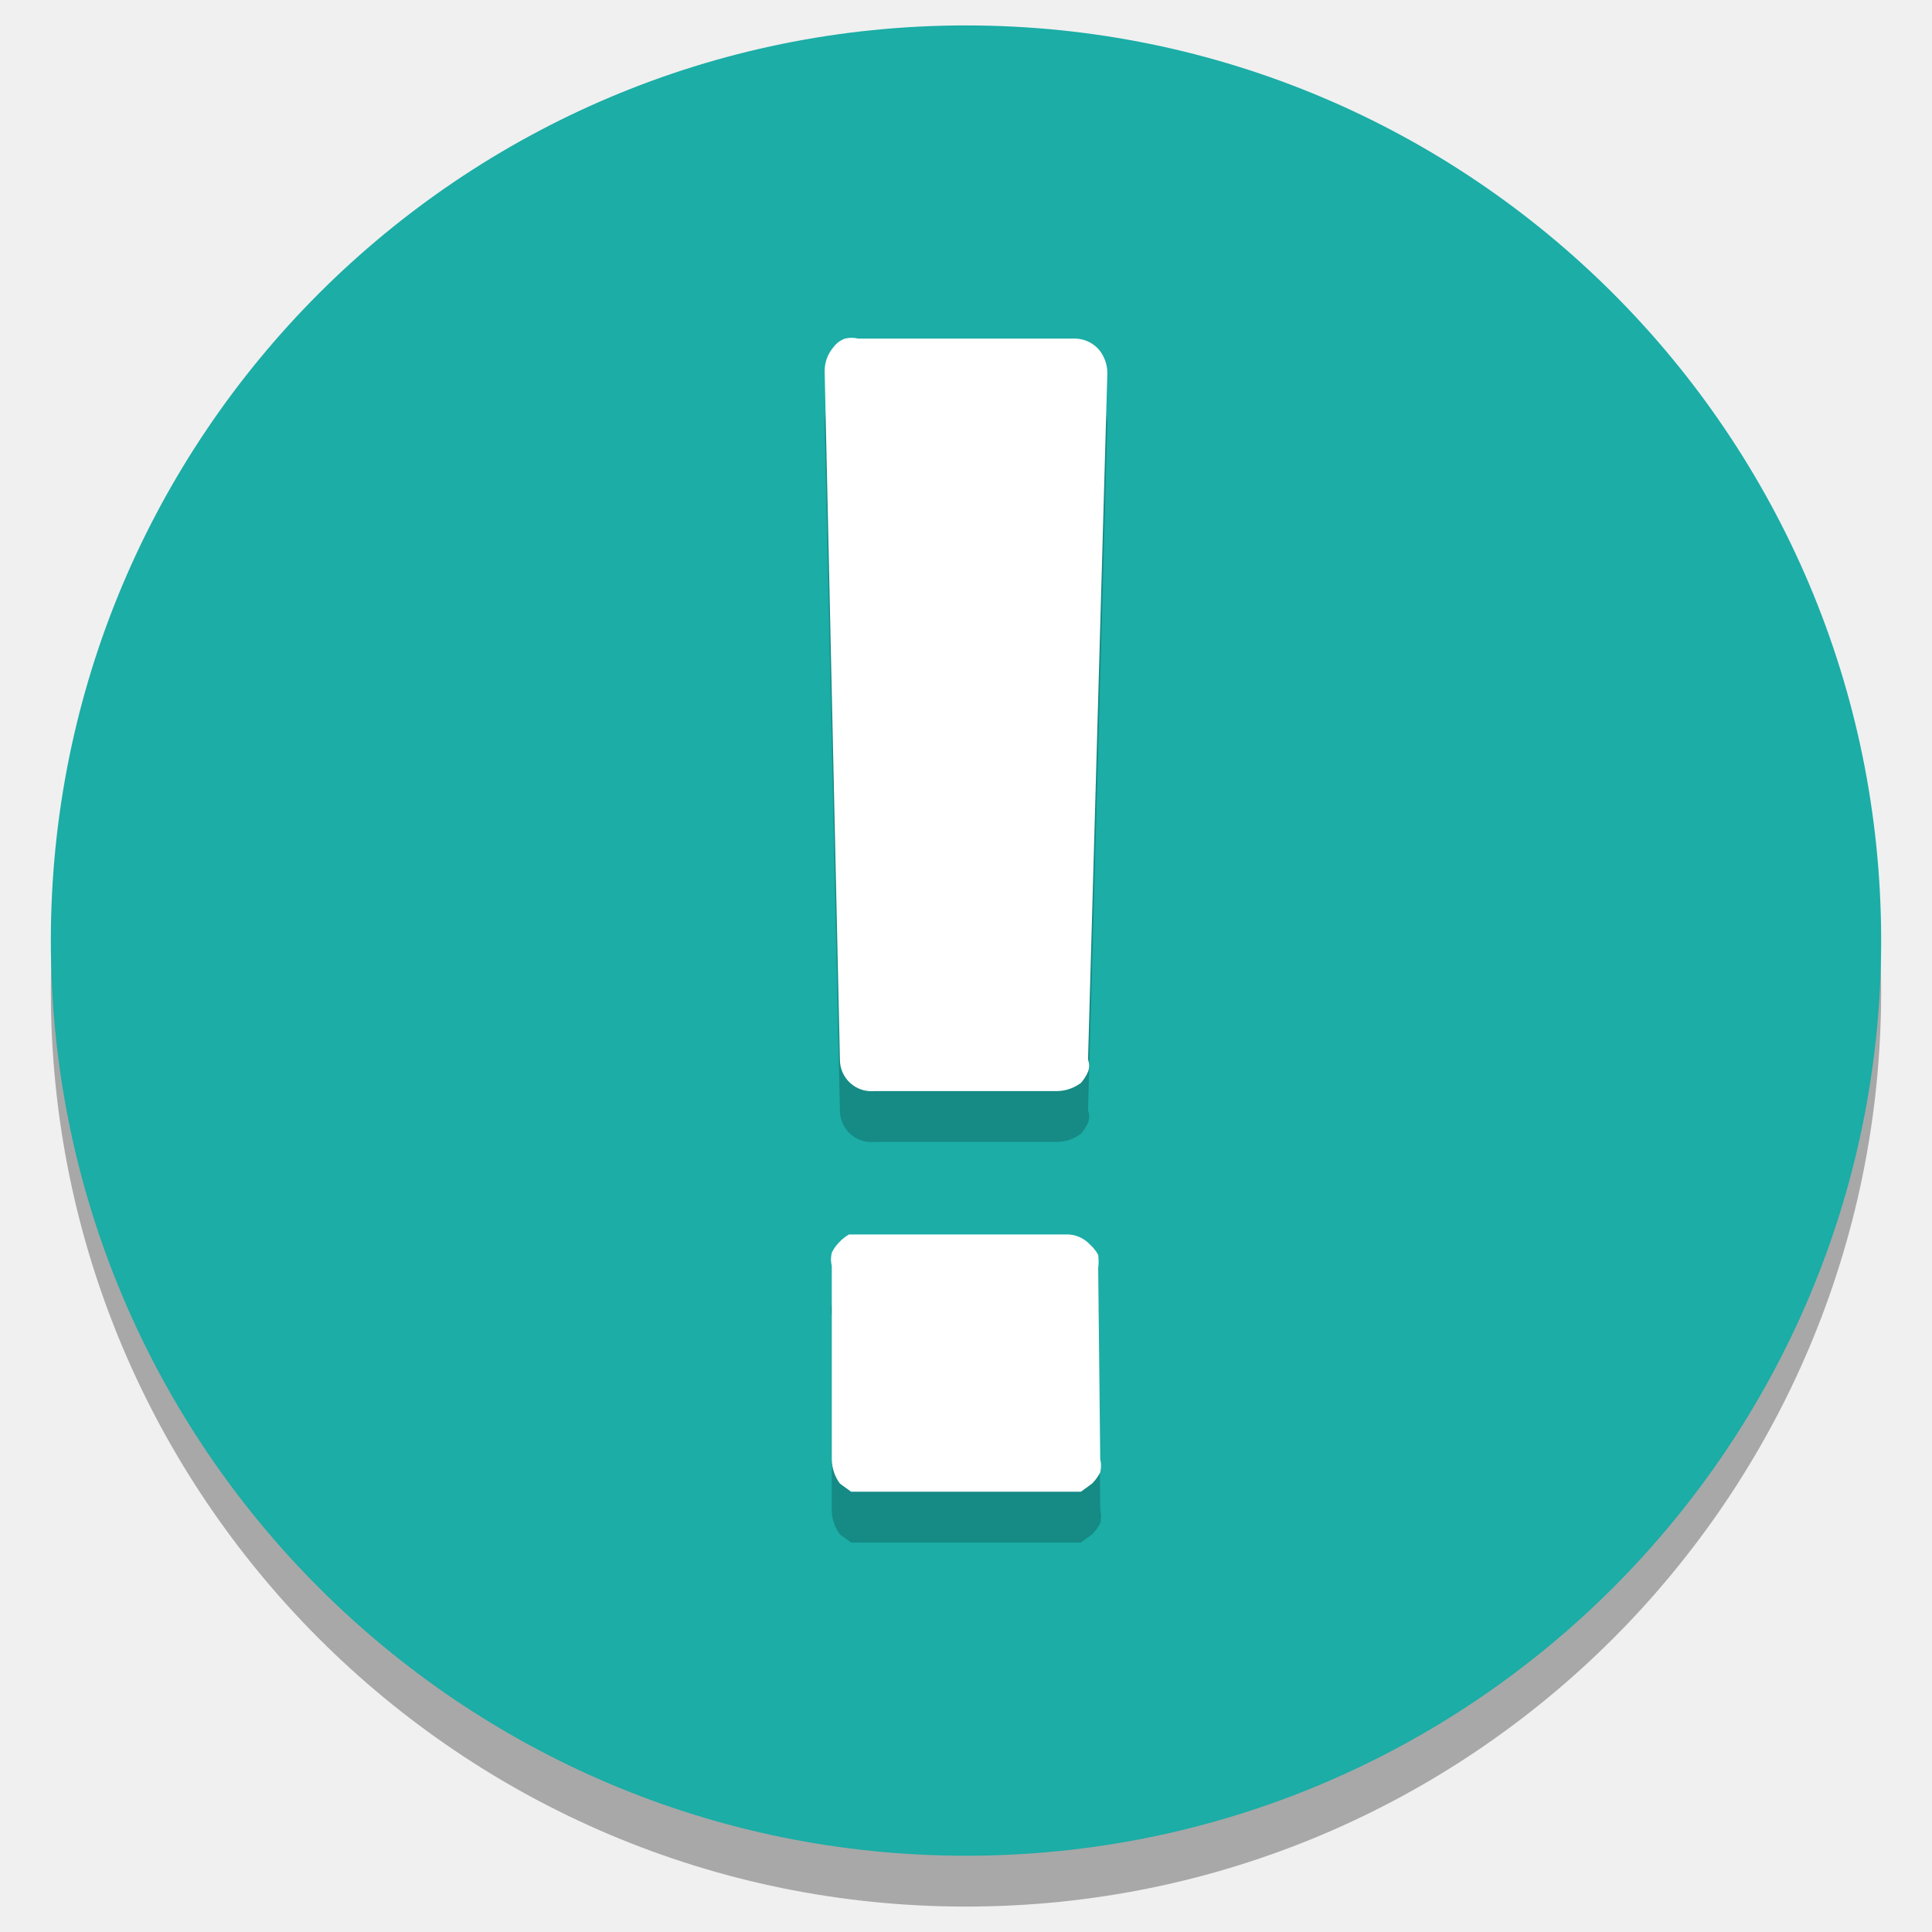
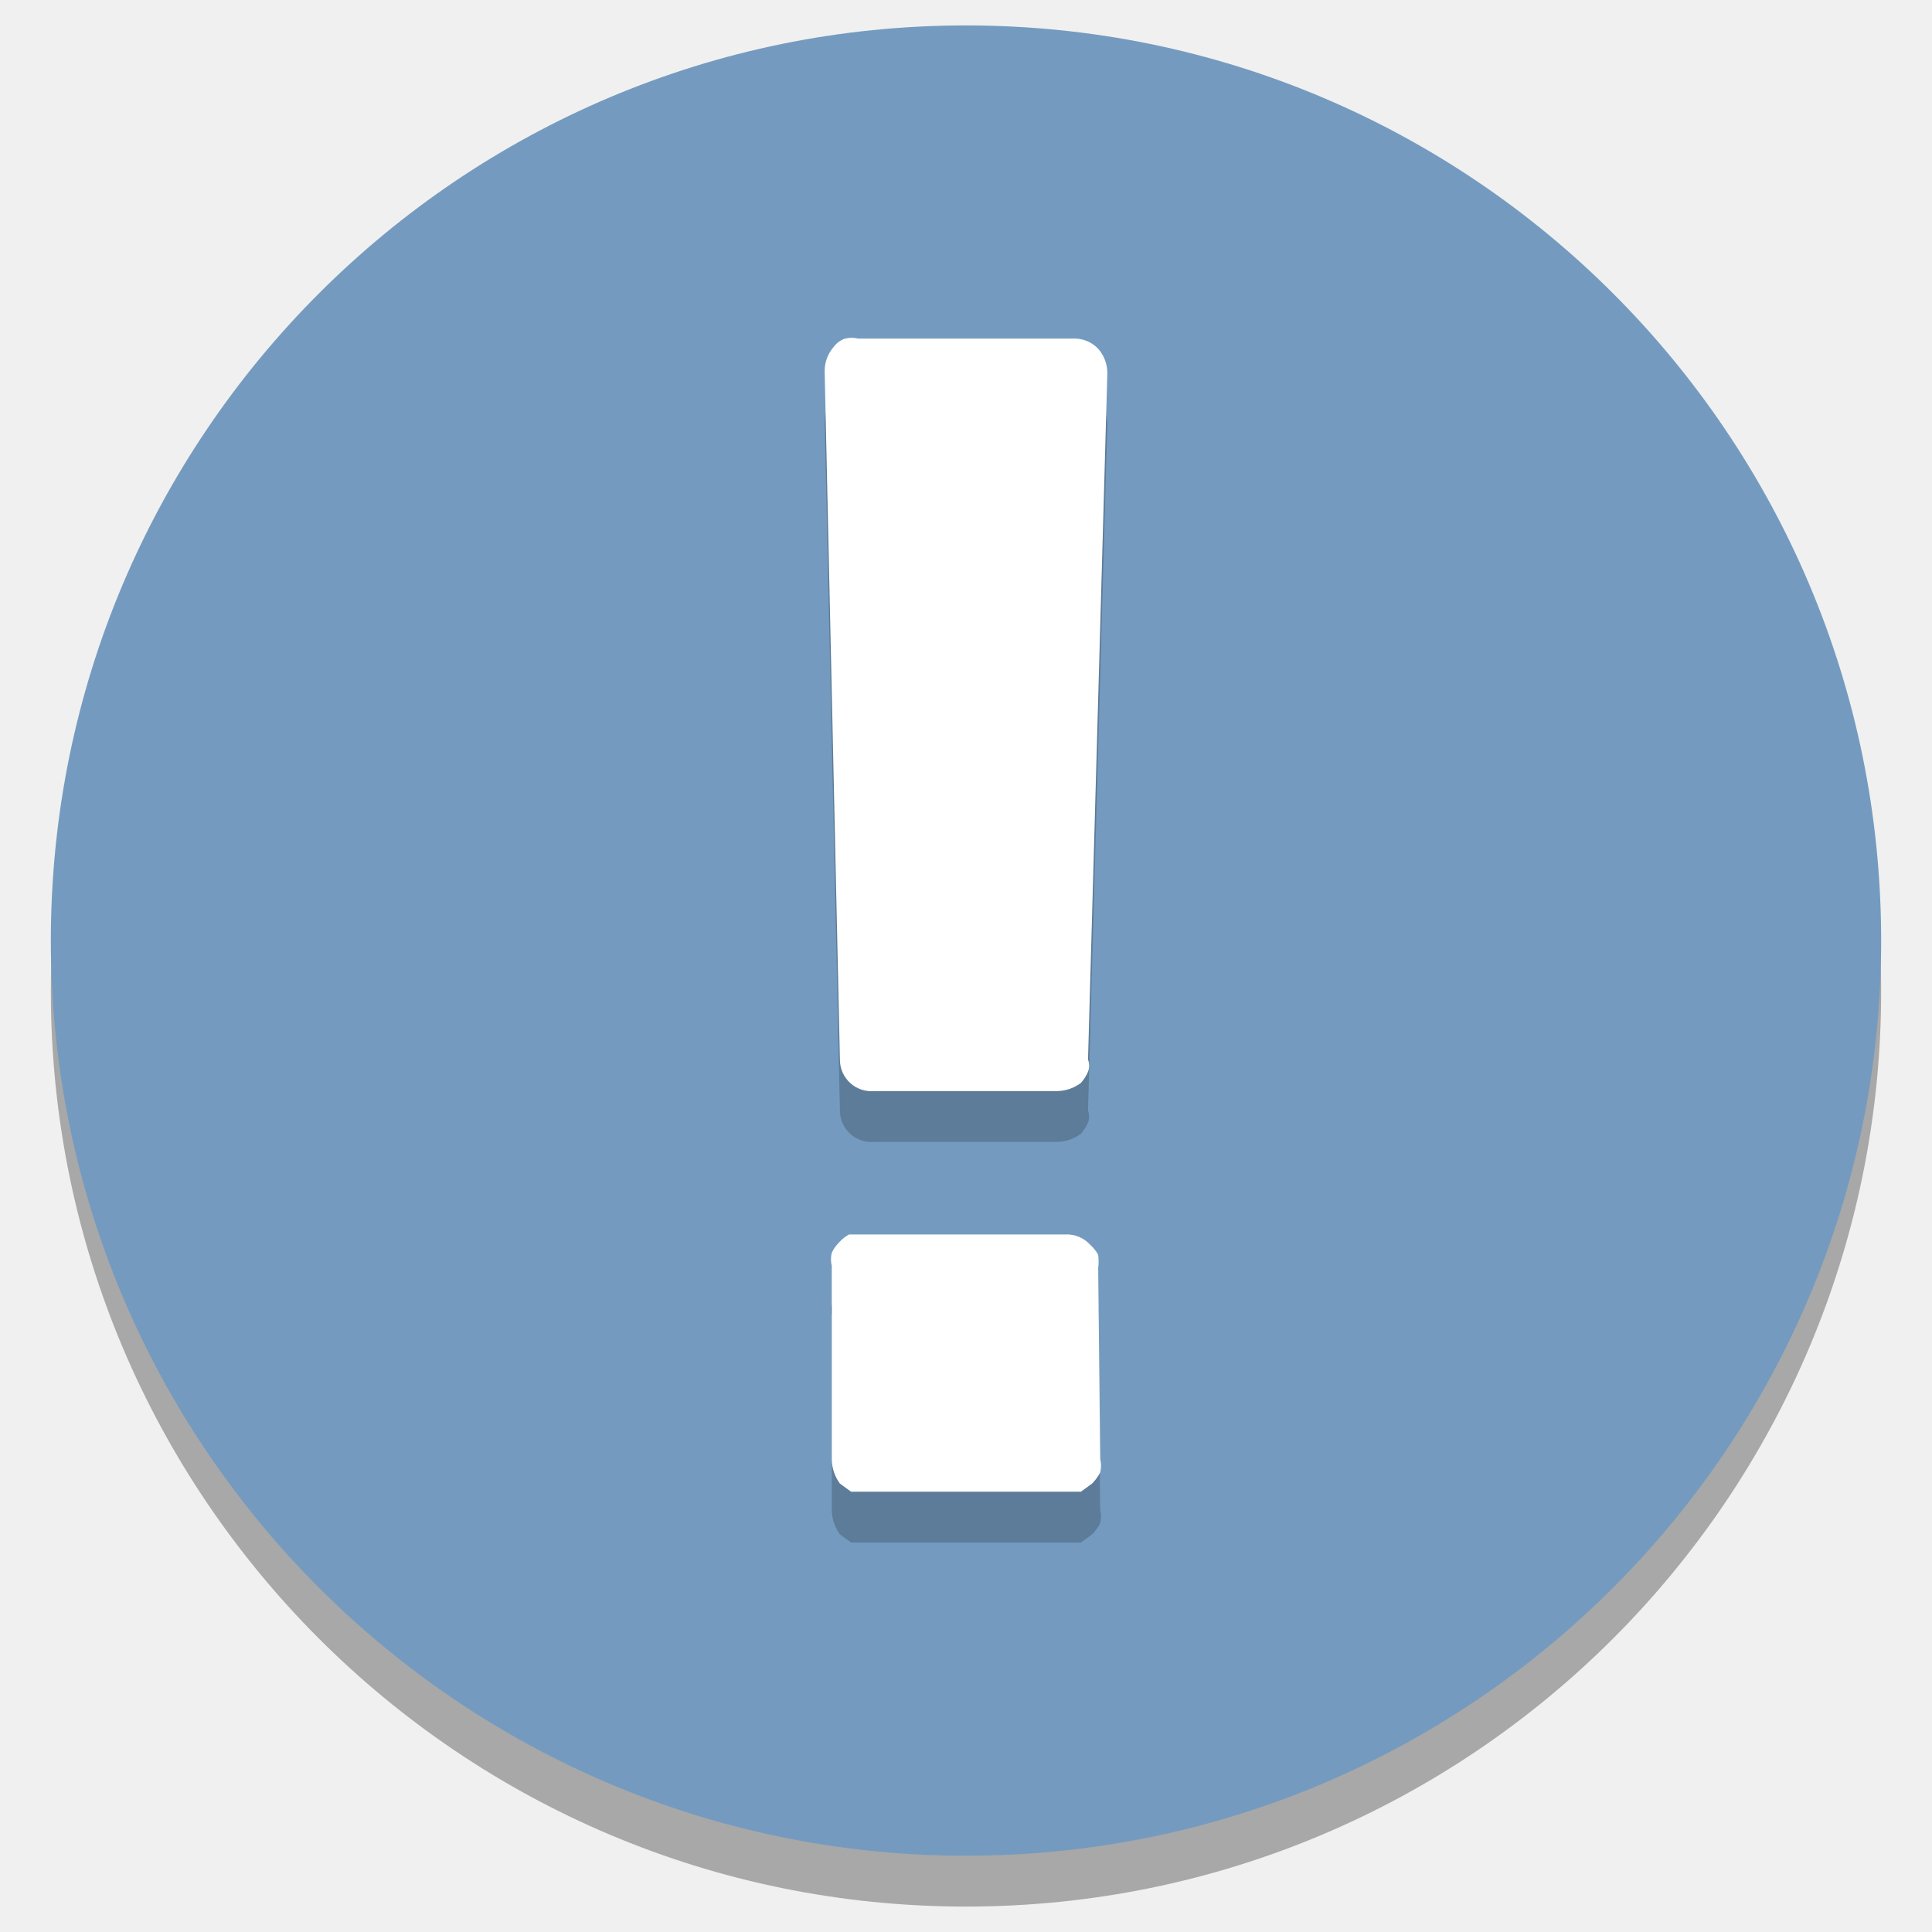
<svg xmlns="http://www.w3.org/2000/svg" class="" width="100%" height="100%" viewBox="-0.5 -0.25 19 19">
  <g id="great_find">
    <path class="icon-shadow" opacity="0.3" d="M9,.5a9,9,0,1,0,9,9A9,9,0,0,0,9,.5Z" />
-     <path class="icon-background" fill="#1bada6" d="M9,0a9,9,0,1,0,9,9A9,9,0,0,0,9,0Z" />
+     <path class="icon-background" fill="#749bbf" d="M9,0a9,9,0,1,0,9,9A9,9,0,0,0,9,0Z" />
    <g>
      <g class="icon-component-shadow" opacity="0.2">
        <path d="M10.32,14.6a.27.27,0,0,1,0,.13.44.44,0,0,1-.08.11l-.11.08-.13,0H8l-.13,0-.11-.08a.41.41,0,0,1-.08-.24V12.7a.27.27,0,0,1,0-.13.36.36,0,0,1,.07-.1.39.39,0,0,1,.1-.08l.13,0h2a.31.31,0,0,1,.24.1.39.39,0,0,1,.08.1.51.51,0,0,1,0,.13Zm-.12-3.93a.17.17,0,0,1,0,.12.41.41,0,0,1-.07.11.4.4,0,0,1-.23.08H8.1a.31.31,0,0,1-.34-.31L7.61,3.9a.36.36,0,0,1,.09-.24.23.23,0,0,1,.11-.08.27.27,0,0,1,.13,0h2.11a.32.32,0,0,1,.25.1.36.36,0,0,1,.09.24Z" />
      </g>
      <path class="icon-component" fill="#fff" d="M10.32,14.1a.27.27,0,0,1,0,.13.44.44,0,0,1-.08.11l-.11.08-.13,0H8l-.13,0-.11-.08a.41.41,0,0,1-.08-.24V12.2a.27.27,0,0,1,0-.13.36.36,0,0,1,.07-.1.39.39,0,0,1,.1-.08l.13,0h2a.31.31,0,0,1,.24.1.39.39,0,0,1,.08.1.51.51,0,0,1,0,.13Zm-.12-3.93a.17.17,0,0,1,0,.12.41.41,0,0,1-.07.11.4.4,0,0,1-.23.08H8.1a.31.31,0,0,1-.34-.31L7.61,3.4a.36.36,0,0,1,.09-.24.23.23,0,0,1,.11-.08.27.27,0,0,1,.13,0h2.11a.32.32,0,0,1,.25.1.36.36,0,0,1,.09.24Z" />
    </g>
  </g>
</svg>
